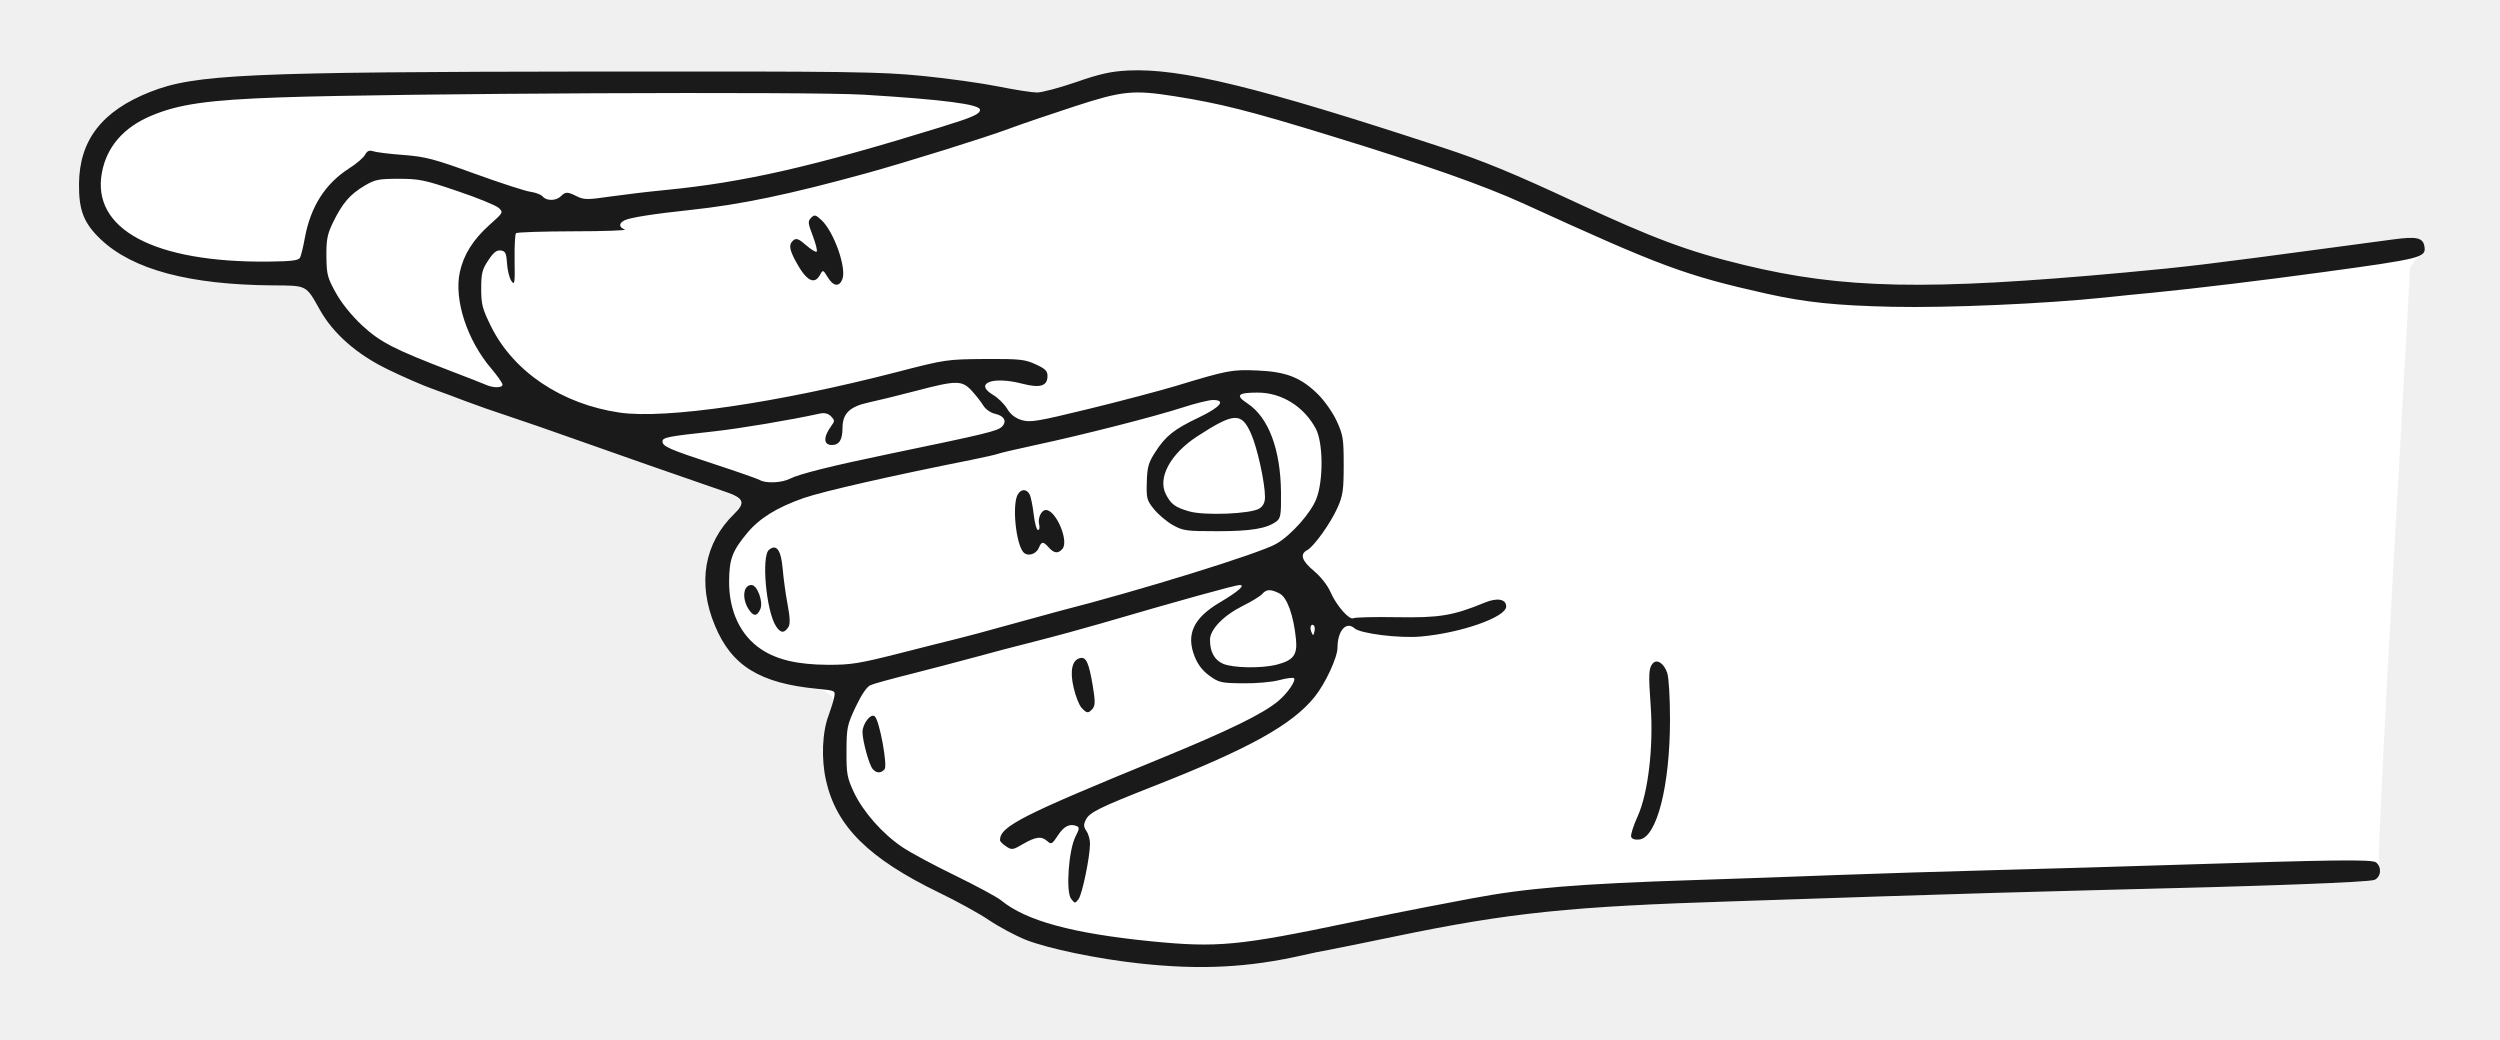
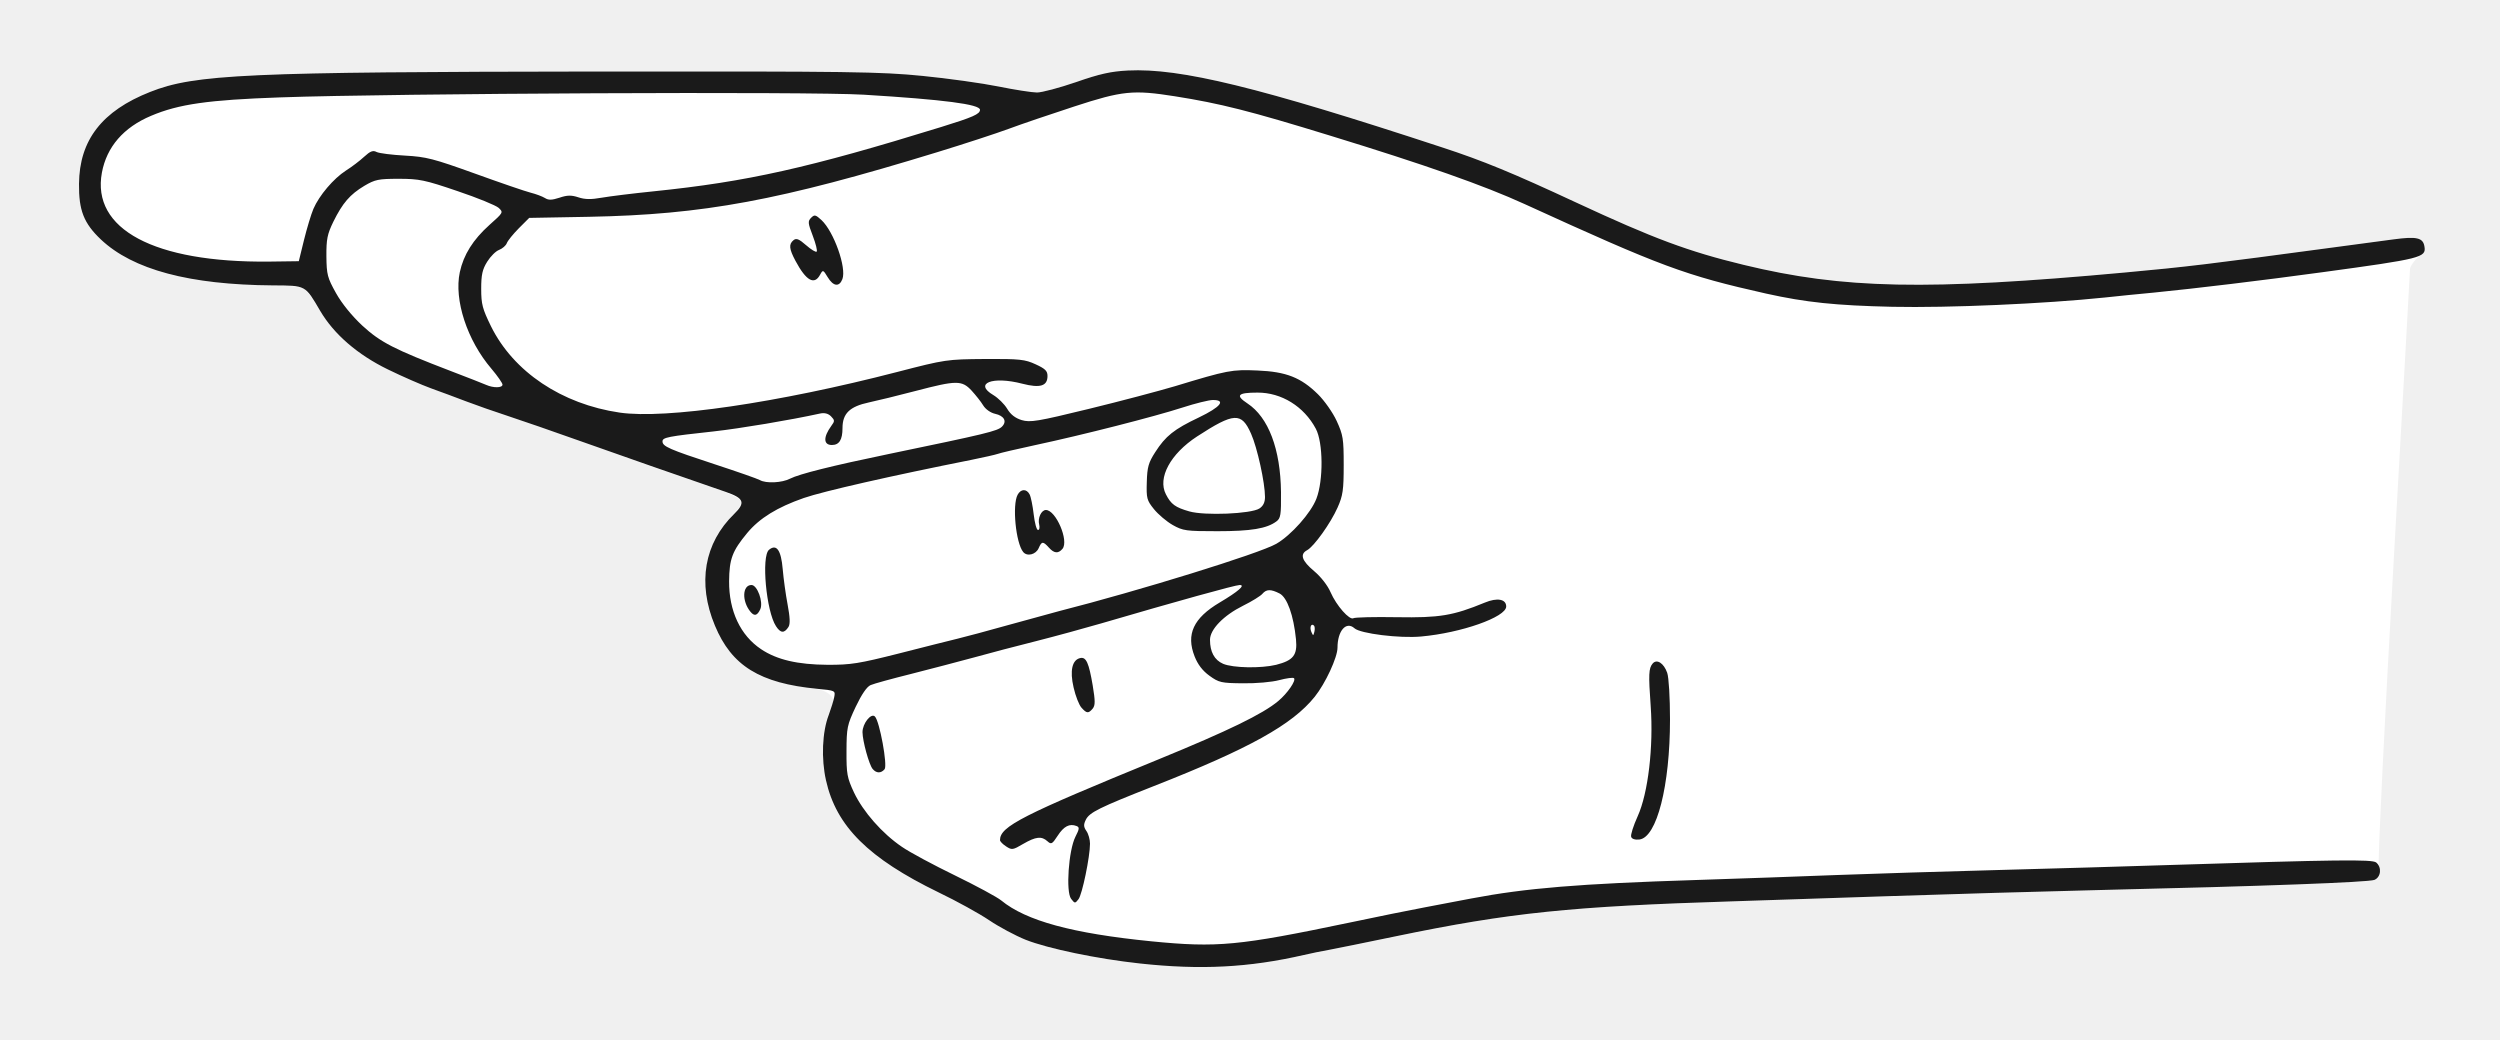
<svg xmlns="http://www.w3.org/2000/svg" viewBox="0 0 250 104" width="250" height="104" data-source="pose construite sur s18" data-boite="287 852 537 956" data-trait="2.50">
-   <path id="silhouette" fill="#FFFFFF" fill-rule="evenodd" d="M114.00,96.35C109.73,95.89 104.80,94.86 102.57,93.98C101.55,93.57 99.90,92.69 98.91,92.02C97.92,91.35 95.65,90.10 93.86,89.24C88.48,86.63 85.52,84.26 83.74,81.15C82.04,78.17 81.79,73.22 83.22,70.56C83.61,69.82 82.88,69.08 81.58,68.89C78.59,68.45 76.61,67.94 75.55,67.32C71.76,65.10 69.74,60.13 70.86,55.75C71.30,53.99 71.92,52.91 73.34,51.42C74.06,50.66 74.20,50.37 74.01,50.02C73.85,49.72 72.39,49.10 69.82,48.24C67.65,47.51 64.97,46.59 63.88,46.19C58.45,44.23 53.13,42.36 50.88,41.63C49.50,41.18 47.59,40.51 46.62,40.14C45.66,39.77 44.09,39.19 43.12,38.84C42.16,38.49 40.21,37.64 38.78,36.94C35.68,35.44 33.32,33.36 31.99,30.99C30.59,28.49 30.73,28.56 27.33,28.54C18.94,28.48 13.29,26.97 10.09,23.95C8.38,22.33 7.87,21.03 7.90,18.38C7.94,14.01 10.20,11.09 15.02,9.19C19.49,7.42 24.61,7.19 59.88,7.15C85.12,7.13 88.04,7.17 92.25,7.59C94.79,7.84 98.21,8.32 99.85,8.65C101.48,8.98 103.22,9.25 103.70,9.25C104.19,9.25 105.95,8.78 107.61,8.21C109.99,7.38 111.09,7.14 112.80,7.05C118.03,6.79 125.89,8.71 144.25,14.75C148.29,16.07 151.30,17.31 157.57,20.23C165.35,23.85 168.84,25.15 174.38,26.49C184.32,28.90 192.65,29.07 212.50,27.25C218.64,26.69 220.93,26.41 233.50,24.72C235.49,24.45 238.12,24.10 239.33,23.94C241.66,23.63 242.29,23.76 242.46,24.62C242.51,24.87 242.22,25.36 241.77,25.76C241.35,26.15 241.00,26.67 241.00,26.91C241.00,27.15 240.26,40.34 239.36,56.23C238.46,72.12 237.79,85.71 237.88,86.43C238.02,87.64 237.99,87.76 237.46,87.98C236.82,88.23 226.56,88.62 210.12,89.00C204.35,89.14 194.73,89.42 188.75,89.62C182.77,89.82 175.85,90.05 173.38,90.13C157.08,90.64 151.01,91.26 139.62,93.62C136.60,94.25 133.56,94.86 132.88,94.99C132.19,95.11 131.06,95.34 130.38,95.50C124.89,96.76 120.07,97.01 114.00,96.35Z" />
-   <path id="encre" fill="#1A1A1A" fill-rule="evenodd" d="M114.00,96.35C109.73,95.89 104.80,94.86 102.57,93.98C101.55,93.57 99.90,92.69 98.91,92.02C97.92,91.35 95.65,90.10 93.86,89.24C86.86,85.84 83.62,82.63 82.60,78.04C82.11,75.87 82.22,73.18 82.87,71.50C83.10,70.88 83.35,70.08 83.42,69.72C83.55,69.06 83.53,69.05 81.71,68.88C75.97,68.32 73.17,66.59 71.49,62.56C69.72,58.33 70.42,54.30 73.42,51.39C74.57,50.27 74.40,49.82 72.60,49.20C68.54,47.81 61.52,45.35 57.75,44.01C55.34,43.15 52.25,42.08 50.88,41.63C49.50,41.18 47.59,40.51 46.62,40.14C45.66,39.77 44.09,39.19 43.12,38.84C42.16,38.49 40.21,37.64 38.78,36.94C35.68,35.44 33.32,33.36 31.99,30.99C30.59,28.49 30.73,28.56 27.33,28.54C18.94,28.48 13.29,26.97 10.09,23.95C8.38,22.33 7.87,21.03 7.90,18.38C7.94,14.01 10.20,11.09 15.02,9.19C19.49,7.42 24.61,7.19 59.88,7.15C85.12,7.13 88.04,7.17 92.25,7.59C94.79,7.84 98.21,8.32 99.85,8.65C101.48,8.98 103.22,9.25 103.70,9.25C104.19,9.25 105.95,8.78 107.61,8.21C109.99,7.38 111.09,7.14 112.80,7.05C118.03,6.79 125.89,8.71 144.25,14.75C148.29,16.07 151.30,17.31 157.57,20.23C165.35,23.85 168.84,25.15 174.38,26.49C184.32,28.90 192.65,29.07 212.50,27.25C218.64,26.69 220.93,26.41 233.50,24.72C235.49,24.45 238.12,24.10 239.33,23.94C241.70,23.62 242.31,23.77 242.45,24.67C242.61,25.75 242.16,25.87 232.25,27.22C226.26,28.04 219.53,28.85 215.38,29.26C213.86,29.40 211.67,29.62 210.50,29.75C204.45,30.38 194.83,30.80 189.25,30.68C183.53,30.55 180.59,30.24 176.62,29.36C168.48,27.53 166.17,26.67 152.47,20.41C148.38,18.54 142.55,16.49 133.00,13.56C124.97,11.09 122.04,10.35 117.50,9.63C113.32,8.97 112.26,9.07 107.42,10.65C105.06,11.42 102.11,12.42 100.88,12.88C98.53,13.76 90.50,16.26 86.62,17.33C78.87,19.46 74.07,20.46 69.00,21.00C65.41,21.38 62.96,21.76 62.44,22.04C61.86,22.34 61.88,22.72 62.48,22.95C62.75,23.04 60.45,23.13 57.37,23.13C54.29,23.14 51.69,23.22 51.60,23.32C51.50,23.42 51.44,24.65 51.46,26.06C51.50,28.34 51.46,28.56 51.14,28.10C50.94,27.82 50.75,27.03 50.70,26.35C50.64,25.31 50.54,25.11 50.08,25.05C49.67,24.99 49.35,25.24 48.83,26.03C48.22,26.94 48.12,27.34 48.12,28.87C48.12,30.44 48.24,30.89 49.10,32.63C51.35,37.18 56.17,40.41 61.97,41.26C66.56,41.93 77.78,40.29 89.75,37.19C94.54,35.95 94.69,35.93 98.50,35.90C101.98,35.88 102.50,35.94 103.56,36.43C104.52,36.87 104.75,37.09 104.75,37.60C104.75,38.61 104.01,38.83 102.23,38.37C99.23,37.59 97.35,38.34 99.34,39.51C99.82,39.80 100.44,40.41 100.72,40.88C101.06,41.45 101.52,41.81 102.17,42.01C103.03,42.26 103.72,42.15 108.88,40.89C112.04,40.12 115.92,39.09 117.50,38.62C122.77,37.02 123.18,36.94 125.74,37.05C128.63,37.17 130.09,37.75 131.79,39.42C132.44,40.06 133.28,41.25 133.67,42.10C134.31,43.50 134.37,43.87 134.37,46.50C134.37,49.00 134.29,49.56 133.76,50.75C133.07,52.31 131.40,54.65 130.71,55.02C129.96,55.42 130.18,56.08 131.41,57.11C132.09,57.68 132.77,58.55 133.06,59.23C133.64,60.56 134.96,62.06 135.35,61.82C135.49,61.73 137.45,61.68 139.69,61.72C143.96,61.79 145.30,61.57 148.48,60.26C149.73,59.74 150.62,59.91 150.62,60.65C150.62,61.71 146.12,63.29 142.12,63.65C139.96,63.85 136.04,63.36 135.45,62.83C134.62,62.08 133.75,63.08 133.75,64.77C133.75,65.74 132.54,68.35 131.47,69.68C129.23,72.47 124.93,74.86 115.38,78.61C109.92,80.76 108.94,81.24 108.58,81.98C108.34,82.47 108.36,82.69 108.64,83.10C108.84,83.38 109.00,83.95 109.00,84.37C109.00,85.67 108.22,89.45 107.85,89.92C107.51,90.36 107.48,90.36 107.11,89.88C106.57,89.18 106.86,85.03 107.54,83.68C107.95,82.88 107.96,82.72 107.65,82.60C106.95,82.33 106.38,82.63 105.77,83.57C105.22,84.41 105.13,84.47 104.75,84.13C104.16,83.59 103.58,83.66 102.32,84.39C101.28,85.00 101.19,85.02 100.61,84.64C100.27,84.42 100.00,84.14 100.00,84.01C100.00,82.64 102.21,81.52 115.89,75.92C122.82,73.08 126.28,71.40 127.83,70.10C128.75,69.33 129.63,68.05 129.40,67.82C129.31,67.73 128.65,67.82 127.93,68.01C127.20,68.21 125.60,68.35 124.29,68.33C122.13,68.31 121.89,68.26 120.94,67.57C120.25,67.07 119.78,66.45 119.46,65.64C118.59,63.43 119.34,61.81 121.97,60.25C123.84,59.14 124.57,58.50 123.97,58.50C123.54,58.50 117.67,60.13 110.12,62.34C108.47,62.82 105.55,63.62 103.62,64.11C101.70,64.59 98.89,65.33 97.38,65.75C95.86,66.16 93.05,66.90 91.12,67.39C89.20,67.87 87.37,68.37 87.06,68.51C86.69,68.66 86.16,69.44 85.57,70.68C84.71,72.51 84.66,72.77 84.65,75.12C84.64,77.40 84.71,77.77 85.40,79.25C86.31,81.17 88.22,83.35 90.20,84.69C90.98,85.23 93.37,86.51 95.51,87.55C97.64,88.59 99.72,89.71 100.13,90.05C102.61,92.08 107.22,93.34 115.12,94.13C121.74,94.78 123.81,94.59 135.00,92.25C137.68,91.68 141.06,91.00 142.50,90.73C143.94,90.45 146.03,90.06 147.12,89.85C152.59,88.81 157.94,88.37 169.62,88.00C173.89,87.86 180.24,87.64 183.75,87.50C187.26,87.37 194.51,87.14 199.88,87.00C205.24,86.86 212.94,86.63 217.00,86.50C233.66,85.97 237.23,85.92 237.62,86.25C238.20,86.73 238.10,87.72 237.44,87.99C236.82,88.23 226.40,88.62 210.12,89.00C204.35,89.14 194.73,89.42 188.75,89.62C182.77,89.82 175.85,90.05 173.38,90.13C157.08,90.64 151.01,91.26 139.62,93.62C136.60,94.25 133.56,94.86 132.88,94.99C132.19,95.11 131.06,95.34 130.38,95.50C124.89,96.76 120.07,97.01 114.00,96.35ZM163.12,83.69C163.04,83.50 163.34,82.57 163.77,81.62C164.81,79.33 165.36,74.68 165.07,70.62C164.84,67.43 164.87,66.83 165.26,66.36C165.68,65.86 166.38,66.31 166.72,67.28C166.88,67.73 167.00,69.77 167.00,71.95C167.00,78.58 165.68,83.75 163.94,83.95C163.52,84.00 163.19,83.90 163.12,83.69ZM87.26,76.89C86.90,76.45 86.26,74.12 86.25,73.22C86.25,72.35 87.11,71.27 87.49,71.65C87.96,72.11 88.77,76.54 88.46,76.92C88.10,77.35 87.63,77.34 87.26,76.89ZM108.15,70.77C107.91,70.51 107.55,69.60 107.36,68.75C106.96,67.05 107.22,65.96 108.05,65.80C108.62,65.69 108.89,66.30 109.27,68.54C109.53,70.12 109.53,70.53 109.27,70.86C108.84,71.37 108.67,71.35 108.15,70.77ZM127.62,66.48C129.34,66.04 129.75,65.51 129.60,63.94C129.36,61.53 128.72,59.75 127.96,59.35C127.08,58.90 126.64,58.91 126.24,59.38C126.07,59.59 125.20,60.13 124.31,60.57C122.36,61.54 121.00,62.94 121.00,63.98C121.00,65.19 121.44,66.00 122.31,66.38C123.29,66.80 126.11,66.85 127.62,66.48ZM89.88,65.35C92.35,64.72 94.99,64.05 95.75,63.87C96.51,63.69 98.81,63.07 100.88,62.49C102.94,61.92 105.19,61.30 105.88,61.12C113.93,59.07 125.95,55.35 127.63,54.38C129.12,53.52 131.09,51.30 131.64,49.87C132.35,48.04 132.32,44.25 131.58,42.87C130.40,40.65 128.15,39.25 125.75,39.26C123.77,39.26 123.51,39.53 124.74,40.34C126.85,41.73 128.05,44.91 128.10,49.21C128.12,51.50 128.07,51.83 127.63,52.15C126.66,52.86 125.11,53.12 121.75,53.12C118.61,53.12 118.30,53.08 117.27,52.50C116.67,52.16 115.82,51.44 115.40,50.92C114.68,50.03 114.63,49.83 114.68,48.20C114.72,46.71 114.85,46.26 115.52,45.22C116.56,43.60 117.39,42.93 119.90,41.74C122.06,40.70 122.63,40.00 121.29,40.00C120.90,40.00 119.52,40.34 118.23,40.76C115.45,41.66 108.25,43.50 103.52,44.51C101.67,44.91 99.99,45.30 99.77,45.39C99.55,45.47 98.36,45.74 97.12,45.99C89.18,47.57 82.31,49.13 80.38,49.80C77.72,50.73 75.96,51.81 74.72,53.30C73.23,55.10 72.93,55.89 72.91,58.12C72.89,61.10 74.04,63.54 76.11,64.92C77.69,65.98 79.77,66.46 82.75,66.48C85.07,66.49 85.89,66.36 89.88,65.35ZM131.40,62.56C131.12,62.29 130.94,62.72 131.13,63.18C131.32,63.61 131.33,63.60 131.44,63.17C131.50,62.92 131.48,62.64 131.40,62.56ZM77.60,62.62C76.62,61.13 76.12,55.63 76.90,54.98C77.65,54.36 78.11,55.01 78.27,56.90C78.35,57.85 78.57,59.45 78.76,60.45C79.00,61.73 79.03,62.40 78.85,62.69C78.43,63.35 78.06,63.33 77.60,62.62ZM75.05,61.18C74.17,60.12 74.23,58.50 75.15,58.50C75.73,58.50 76.35,60.20 76.03,60.92C75.73,61.57 75.44,61.65 75.05,61.18ZM102.32,55.20C101.58,54.30 101.21,50.50 101.76,49.48C102.08,48.88 102.66,48.86 102.96,49.44C103.09,49.68 103.27,50.58 103.37,51.44C103.47,52.30 103.66,53.00 103.80,53.00C103.94,53.00 103.99,52.76 103.92,52.46C103.75,51.82 104.13,51.00 104.59,51.00C105.59,51.00 106.91,54.08 106.25,54.88C105.83,55.38 105.41,55.35 104.88,54.75C104.30,54.11 104.17,54.12 103.87,54.81C103.59,55.46 102.71,55.68 102.32,55.20ZM125.94,50.85C126.32,50.60 126.50,50.24 126.50,49.70C126.50,48.28 125.73,44.77 125.11,43.38C124.15,41.20 123.41,41.24 119.70,43.65C117.04,45.39 115.74,47.79 116.59,49.43C117.10,50.43 117.53,50.74 118.93,51.14C120.46,51.58 125.11,51.39 125.94,50.85ZM79.02,47.86C79.93,47.40 83.18,46.58 88.88,45.40C98.62,43.38 99.75,43.11 100.20,42.66C100.72,42.14 100.42,41.58 99.51,41.38C99.06,41.28 98.56,40.93 98.32,40.54C98.10,40.17 97.57,39.51 97.16,39.06C96.19,38.02 95.66,38.02 91.58,39.09C89.82,39.55 87.71,40.07 86.90,40.24C84.97,40.65 84.25,41.35 84.25,42.81C84.25,43.98 83.92,44.50 83.19,44.50C82.34,44.50 82.31,43.72 83.13,42.59C83.49,42.11 83.48,42.02 83.10,41.63C82.82,41.35 82.45,41.26 82.02,41.35C79.01,42.01 74.06,42.84 71.38,43.14C66.78,43.64 66.25,43.74 66.25,44.14C66.25,44.64 66.90,44.93 71.48,46.43C73.74,47.17 75.77,47.88 75.99,48.01C76.60,48.36 78.20,48.29 79.02,47.86ZM50.25,38.46C50.25,38.31 49.75,37.59 49.14,36.87C46.71,34.03 45.39,29.99 45.98,27.22C46.36,25.47 47.30,23.97 48.95,22.49C50.33,21.26 50.35,21.24 49.87,20.79C49.60,20.54 47.74,19.78 45.75,19.11C42.47,17.99 41.91,17.88 39.88,17.88C37.85,17.88 37.51,17.95 36.44,18.58C34.99,19.45 34.26,20.30 33.33,22.18C32.73,23.42 32.63,23.91 32.64,25.63C32.66,27.46 32.74,27.77 33.60,29.31C34.18,30.35 35.18,31.58 36.23,32.56C38.05,34.23 39.38,34.92 45.12,37.12C46.77,37.75 48.35,38.37 48.62,38.49C49.34,38.81 50.25,38.80 50.25,38.46ZM82.77,27.72C82.31,26.96 82.29,26.96 82.01,27.47C81.44,28.54 80.62,28.09 79.55,26.09C78.91,24.89 78.86,24.42 79.35,24.02C79.63,23.79 79.89,23.89 80.61,24.52C81.11,24.96 81.59,25.25 81.67,25.16C81.75,25.08 81.58,24.37 81.28,23.59C80.79,22.31 80.77,22.12 81.11,21.78C81.45,21.44 81.56,21.47 82.15,22.01C83.39,23.17 84.67,26.78 84.24,27.91C83.93,28.72 83.33,28.65 82.77,27.72ZM30.01,25.75C30.11,25.54 30.33,24.67 30.48,23.81C31.06,20.66 32.51,18.38 34.91,16.84C35.64,16.38 36.36,15.76 36.51,15.47C36.72,15.08 36.93,15.00 37.33,15.13C37.63,15.23 39.00,15.40 40.38,15.50C42.57,15.67 43.43,15.90 47.50,17.38C50.04,18.30 52.54,19.11 53.05,19.18C53.56,19.25 54.11,19.46 54.27,19.65C54.65,20.11 55.62,20.10 56.09,19.62C56.56,19.16 56.74,19.16 57.70,19.64C58.40,19.98 58.74,19.99 61.05,19.65C62.47,19.45 64.90,19.16 66.46,19.01C74.39,18.24 81.28,16.67 94.12,12.70C97.29,11.72 98.00,11.41 98.00,10.98C98.00,10.43 94.40,9.96 86.38,9.47C81.03,9.14 39.57,9.33 27.98,9.74C20.84,9.99 17.87,10.41 15.11,11.58C12.35,12.74 10.67,14.69 10.19,17.26C9.14,22.92 15.41,26.27 26.85,26.16C29.22,26.13 29.86,26.05 30.01,25.75Z" />
+   <path id="silhouette" fill="#FFFFFF" fill-rule="evenodd" d="M114.00,96.35C109.73,95.89 104.80,94.86 102.57,93.98C101.55,93.57 99.90,92.69 98.91,92.02C97.92,91.35 95.65,90.10 93.86,89.24C88.48,86.63 85.52,84.26 83.74,81.15C82.04,78.17 81.79,73.22 83.22,70.56C83.61,69.82 82.88,69.08 81.58,68.89C78.59,68.45 76.61,67.94 75.55,67.32C71.76,65.10 69.74,60.13 70.86,55.75C71.30,53.99 71.92,52.91 73.34,51.42C74.06,50.66 74.20,50.37 74.01,50.02C73.85,49.72 72.39,49.10 69.82,48.24C67.65,47.51 64.97,46.59 63.88,46.19C58.45,44.23 53.13,42.36 50.88,41.63C49.50,41.18 47.59,40.51 46.62,40.14C45.66,39.77 44.09,39.19 43.12,38.84C42.16,38.49 40.21,37.64 38.78,36.94C35.67,35.43 33.36,33.39 31.88,30.87C31.34,29.95 30.67,29.05 30.39,28.88C30.06,28.67 28.89,28.55 27.06,28.53C18.86,28.46 13.26,26.95 10.09,23.95C8.38,22.33 7.87,21.03 7.90,18.38C7.94,14.01 10.20,11.09 15.02,9.19C19.49,7.42 24.61,7.19 59.88,7.15C85.12,7.13 88.04,7.17 92.25,7.59C94.79,7.84 98.21,8.32 99.85,8.65C101.48,8.98 103.22,9.25 103.70,9.25C104.19,9.25 105.95,8.78 107.61,8.21C109.99,7.38 111.09,7.14 112.80,7.05C118.03,6.79 125.89,8.71 144.25,14.75C148.29,16.07 151.30,17.31 157.57,20.23C165.35,23.85 168.84,25.15 174.38,26.49C184.32,28.90 192.65,29.07 212.50,27.25C218.64,26.69 220.93,26.41 233.50,24.72C235.49,24.45 238.12,24.10 239.33,23.94C241.66,23.63 242.29,23.76 242.46,24.62C242.51,24.87 242.22,25.36 241.77,25.76C241.35,26.15 241.00,26.67 241.00,26.91C241.00,27.15 240.26,40.34 239.36,56.23C238.46,72.12 237.79,85.71 237.88,86.43C238.02,87.64 237.99,87.76 237.46,87.98C236.82,88.23 226.56,88.62 210.12,89.00C204.35,89.14 194.73,89.42 188.75,89.62C182.77,89.82 175.85,90.05 173.38,90.13C157.08,90.64 151.01,91.26 139.62,93.62C136.60,94.25 133.56,94.86 132.88,94.99C132.19,95.11 131.06,95.34 130.38,95.50C124.89,96.76 120.07,97.01 114.00,96.35Z" />
+   <path id="encre" fill="#1A1A1A" fill-rule="evenodd" d="M114.00,96.35C109.73,95.89 104.80,94.86 102.57,93.98C101.55,93.57 99.90,92.69 98.91,92.02C97.92,91.35 95.65,90.10 93.86,89.24C86.86,85.84 83.62,82.63 82.60,78.04C82.11,75.87 82.22,73.18 82.87,71.50C83.10,70.88 83.35,70.08 83.42,69.72C83.55,69.06 83.53,69.05 81.71,68.88C75.97,68.32 73.17,66.59 71.49,62.56C69.72,58.33 70.42,54.30 73.42,51.39C74.57,50.27 74.40,49.82 72.60,49.20C68.54,47.81 61.52,45.35 57.75,44.01C55.34,43.15 52.25,42.08 50.88,41.63C49.50,41.18 47.59,40.51 46.62,40.14C45.66,39.77 44.09,39.19 43.12,38.84C42.16,38.49 40.21,37.64 38.78,36.94C35.76,35.47 33.39,33.42 32.02,31.09C30.49,28.49 30.63,28.56 27.28,28.54C18.94,28.48 13.29,26.97 10.09,23.95C8.38,22.33 7.87,21.03 7.90,18.38C7.94,14.01 10.20,11.09 15.02,9.19C19.49,7.42 24.61,7.19 59.88,7.15C85.12,7.13 88.04,7.17 92.25,7.59C94.79,7.84 98.21,8.32 99.85,8.65C101.48,8.98 103.22,9.25 103.70,9.25C104.19,9.25 105.95,8.78 107.61,8.21C109.99,7.38 111.09,7.14 112.80,7.05C118.03,6.79 125.89,8.71 144.25,14.75C148.29,16.07 151.30,17.31 157.57,20.23C165.35,23.85 168.84,25.15 174.38,26.49C184.32,28.90 192.65,29.07 212.50,27.25C218.64,26.69 220.93,26.41 233.50,24.72C235.49,24.45 238.12,24.10 239.33,23.94C241.70,23.62 242.31,23.77 242.45,24.67C242.61,25.75 242.16,25.87 232.25,27.22C226.26,28.04 219.53,28.85 215.38,29.26C213.86,29.40 211.67,29.62 210.50,29.75C204.45,30.38 194.83,30.80 189.25,30.68C183.53,30.55 180.59,30.24 176.62,29.36C168.48,27.53 166.17,26.67 152.47,20.41C148.38,18.54 142.55,16.49 133.00,13.56C124.97,11.09 122.04,10.35 117.50,9.63C113.32,8.97 112.26,9.07 107.42,10.65C105.06,11.42 102.11,12.42 100.88,12.88C99.64,13.34 96.43,14.39 93.75,15.21C77.93,20.06 70.37,21.46 58.90,21.68L52.92,21.79L51.88,22.83C51.31,23.41 50.77,24.07 50.68,24.32C50.59,24.56 50.24,24.86 49.91,24.99C49.58,25.11 49.05,25.64 48.72,26.17C48.24,26.94 48.12,27.47 48.12,28.89C48.12,30.43 48.25,30.89 49.10,32.63C51.35,37.18 56.17,40.41 61.97,41.26C66.56,41.93 77.78,40.29 89.75,37.19C94.54,35.95 94.69,35.93 98.50,35.90C101.98,35.88 102.50,35.94 103.56,36.43C104.52,36.87 104.75,37.09 104.75,37.60C104.75,38.61 104.01,38.83 102.23,38.37C99.23,37.59 97.35,38.34 99.34,39.51C99.82,39.80 100.44,40.41 100.72,40.88C101.06,41.45 101.52,41.81 102.17,42.01C103.03,42.26 103.72,42.15 108.88,40.89C112.04,40.12 115.92,39.09 117.50,38.62C122.77,37.02 123.18,36.94 125.74,37.05C128.63,37.17 130.09,37.75 131.79,39.42C132.44,40.06 133.28,41.25 133.67,42.10C134.31,43.50 134.37,43.87 134.37,46.50C134.37,49.00 134.29,49.56 133.76,50.75C133.07,52.31 131.40,54.65 130.71,55.02C129.96,55.42 130.18,56.08 131.41,57.11C132.09,57.68 132.77,58.55 133.06,59.23C133.64,60.56 134.96,62.06 135.35,61.82C135.49,61.73 137.45,61.68 139.69,61.72C143.96,61.79 145.30,61.57 148.48,60.26C149.73,59.74 150.62,59.91 150.62,60.65C150.62,61.71 146.12,63.29 142.12,63.65C139.96,63.85 136.04,63.36 135.45,62.83C134.62,62.08 133.75,63.08 133.75,64.77C133.75,65.74 132.54,68.35 131.47,69.68C129.23,72.47 124.93,74.86 115.38,78.61C109.92,80.76 108.94,81.24 108.58,81.98C108.34,82.47 108.36,82.69 108.64,83.10C108.84,83.38 109.00,83.95 109.00,84.37C109.00,85.67 108.22,89.45 107.85,89.92C107.51,90.36 107.48,90.36 107.11,89.88C106.57,89.18 106.86,85.03 107.54,83.68C107.95,82.88 107.96,82.72 107.65,82.60C106.95,82.33 106.38,82.63 105.77,83.57C105.22,84.41 105.13,84.47 104.75,84.13C104.16,83.59 103.58,83.66 102.32,84.39C101.28,85.00 101.19,85.02 100.61,84.64C100.27,84.42 100.00,84.14 100.00,84.01C100.00,82.64 102.21,81.52 115.89,75.92C122.82,73.08 126.28,71.40 127.83,70.10C128.75,69.33 129.63,68.05 129.40,67.82C129.31,67.73 128.65,67.82 127.93,68.01C127.20,68.21 125.60,68.35 124.29,68.33C122.13,68.31 121.89,68.26 120.94,67.57C120.25,67.07 119.78,66.45 119.46,65.64C118.59,63.43 119.34,61.81 121.97,60.25C123.84,59.14 124.57,58.50 123.97,58.50C123.54,58.50 117.67,60.13 110.12,62.34C108.47,62.82 105.55,63.62 103.62,64.11C101.70,64.59 98.89,65.33 97.38,65.75C95.86,66.16 93.05,66.90 91.12,67.39C89.20,67.87 87.37,68.37 87.06,68.51C86.69,68.66 86.16,69.44 85.57,70.68C84.71,72.51 84.66,72.77 84.65,75.12C84.64,77.40 84.71,77.77 85.40,79.25C86.31,81.17 88.22,83.35 90.20,84.69C90.98,85.23 93.37,86.51 95.51,87.55C97.64,88.59 99.72,89.71 100.13,90.05C102.61,92.08 107.22,93.34 115.12,94.13C121.74,94.78 123.81,94.59 135.00,92.25C137.68,91.68 141.06,91.00 142.50,90.73C143.94,90.45 146.03,90.06 147.12,89.85C152.59,88.81 157.94,88.37 169.62,88.00C173.89,87.86 180.24,87.64 183.75,87.50C187.26,87.37 194.51,87.14 199.88,87.00C205.24,86.86 212.94,86.63 217.00,86.50C233.66,85.97 237.23,85.92 237.62,86.25C238.20,86.73 238.10,87.72 237.44,87.99C236.82,88.23 226.40,88.62 210.12,89.00C204.35,89.14 194.73,89.42 188.75,89.62C182.77,89.82 175.85,90.05 173.38,90.13C157.08,90.64 151.01,91.26 139.62,93.62C136.60,94.25 133.56,94.86 132.88,94.99C132.19,95.11 131.06,95.34 130.38,95.50C124.89,96.76 120.07,97.01 114.00,96.35ZM163.12,83.69C163.04,83.50 163.34,82.57 163.77,81.62C164.81,79.33 165.36,74.68 165.07,70.62C164.84,67.43 164.87,66.83 165.26,66.36C165.68,65.86 166.38,66.31 166.72,67.28C166.88,67.73 167.00,69.77 167.00,71.95C167.00,78.58 165.68,83.75 163.94,83.95C163.52,84.00 163.19,83.90 163.12,83.69ZM87.26,76.89C86.90,76.45 86.26,74.12 86.25,73.22C86.25,72.35 87.11,71.27 87.49,71.65C87.96,72.11 88.77,76.54 88.46,76.92C88.10,77.35 87.63,77.34 87.26,76.89ZM108.15,70.77C107.91,70.51 107.55,69.60 107.36,68.75C106.96,67.05 107.22,65.96 108.05,65.80C108.62,65.69 108.89,66.30 109.27,68.54C109.53,70.12 109.53,70.53 109.27,70.86C108.84,71.37 108.67,71.35 108.15,70.77ZM127.62,66.48C129.34,66.04 129.75,65.51 129.60,63.94C129.36,61.53 128.72,59.75 127.96,59.35C127.08,58.90 126.64,58.91 126.24,59.38C126.07,59.59 125.20,60.13 124.31,60.57C122.36,61.54 121.00,62.94 121.00,63.98C121.00,65.19 121.44,66.00 122.31,66.38C123.29,66.80 126.11,66.85 127.62,66.48ZM89.88,65.35C92.35,64.72 94.99,64.05 95.75,63.87C96.51,63.69 98.81,63.07 100.88,62.49C102.94,61.92 105.19,61.30 105.88,61.12C113.93,59.07 125.95,55.35 127.63,54.38C129.12,53.52 131.09,51.30 131.64,49.87C132.35,48.04 132.32,44.25 131.58,42.87C130.40,40.65 128.15,39.25 125.75,39.26C123.77,39.26 123.51,39.53 124.74,40.34C126.85,41.73 128.05,44.91 128.10,49.21C128.12,51.50 128.07,51.83 127.63,52.15C126.66,52.86 125.11,53.12 121.75,53.12C118.61,53.12 118.30,53.08 117.27,52.50C116.67,52.16 115.82,51.44 115.40,50.92C114.68,50.03 114.63,49.83 114.68,48.20C114.72,46.71 114.85,46.26 115.52,45.22C116.56,43.60 117.39,42.93 119.90,41.74C122.06,40.70 122.63,40.00 121.29,40.00C120.90,40.00 119.52,40.34 118.23,40.76C115.45,41.66 108.25,43.50 103.52,44.51C101.67,44.91 99.99,45.30 99.77,45.39C99.55,45.47 98.36,45.74 97.12,45.99C89.18,47.57 82.31,49.13 80.38,49.80C77.72,50.73 75.96,51.81 74.72,53.30C73.23,55.10 72.93,55.89 72.91,58.12C72.89,61.10 74.04,63.54 76.11,64.92C77.69,65.98 79.77,66.46 82.75,66.48C85.07,66.49 85.89,66.36 89.88,65.35ZM131.40,62.56C131.12,62.29 130.94,62.72 131.13,63.18C131.32,63.61 131.33,63.60 131.44,63.17C131.50,62.92 131.48,62.64 131.40,62.56ZM77.60,62.62C76.62,61.13 76.12,55.63 76.90,54.98C77.65,54.36 78.11,55.01 78.27,56.90C78.35,57.85 78.57,59.45 78.76,60.45C79.00,61.73 79.03,62.40 78.85,62.69C78.43,63.35 78.06,63.33 77.60,62.62ZM75.05,61.18C74.17,60.12 74.23,58.50 75.15,58.50C75.73,58.50 76.35,60.20 76.03,60.92C75.73,61.57 75.44,61.65 75.05,61.18ZM102.32,55.20C101.58,54.30 101.21,50.50 101.76,49.48C102.08,48.88 102.66,48.86 102.96,49.44C103.09,49.68 103.27,50.58 103.37,51.44C103.47,52.30 103.66,53.00 103.80,53.00C103.94,53.00 103.99,52.76 103.92,52.46C103.75,51.82 104.13,51.00 104.59,51.00C105.59,51.00 106.91,54.08 106.25,54.88C105.83,55.38 105.41,55.35 104.88,54.75C104.30,54.11 104.17,54.12 103.87,54.81C103.59,55.46 102.71,55.68 102.32,55.20ZM125.94,50.85C126.32,50.60 126.50,50.24 126.50,49.70C126.50,48.28 125.73,44.77 125.11,43.38C124.15,41.20 123.41,41.24 119.70,43.65C117.04,45.39 115.74,47.79 116.59,49.43C117.10,50.43 117.53,50.74 118.93,51.14C120.46,51.58 125.11,51.39 125.94,50.85ZM79.02,47.86C79.93,47.40 83.18,46.58 88.88,45.40C98.62,43.38 99.75,43.11 100.20,42.66C100.72,42.14 100.42,41.58 99.51,41.38C99.06,41.28 98.56,40.93 98.32,40.54C98.10,40.17 97.57,39.51 97.16,39.06C96.19,38.02 95.66,38.02 91.58,39.09C89.82,39.55 87.71,40.07 86.90,40.24C84.97,40.65 84.25,41.35 84.25,42.81C84.25,43.98 83.92,44.50 83.19,44.50C82.34,44.50 82.31,43.72 83.13,42.59C83.49,42.11 83.48,42.02 83.10,41.63C82.82,41.35 82.45,41.26 82.02,41.35C79.01,42.01 74.06,42.84 71.38,43.14C66.78,43.64 66.25,43.74 66.25,44.14C66.25,44.64 66.90,44.93 71.48,46.43C73.74,47.17 75.77,47.88 75.99,48.01C76.60,48.36 78.20,48.29 79.02,47.86ZM50.25,38.46C50.25,38.31 49.75,37.59 49.14,36.87C46.71,34.03 45.39,29.99 45.98,27.22C46.36,25.47 47.30,23.97 48.95,22.49C50.33,21.26 50.35,21.24 49.87,20.79C49.60,20.54 47.74,19.78 45.75,19.11C42.47,17.99 41.91,17.88 39.88,17.88C37.85,17.88 37.51,17.95 36.44,18.58C34.99,19.45 34.26,20.30 33.33,22.18C32.73,23.42 32.63,23.91 32.64,25.63C32.66,27.46 32.74,27.77 33.60,29.31C34.18,30.35 35.18,31.58 36.23,32.56C38.05,34.23 39.38,34.92 45.12,37.12C46.77,37.75 48.35,38.37 48.62,38.49C49.34,38.81 50.25,38.80 50.25,38.46ZM82.77,27.72C82.31,26.96 82.29,26.96 82.01,27.47C81.44,28.54 80.62,28.09 79.55,26.09C78.91,24.89 78.86,24.42 79.35,24.02C79.63,23.79 79.89,23.89 80.61,24.52C81.11,24.96 81.59,25.25 81.67,25.16C81.75,25.08 81.58,24.37 81.28,23.59C80.79,22.31 80.77,22.12 81.11,21.78C81.45,21.44 81.56,21.47 82.15,22.01C83.39,23.17 84.67,26.78 84.24,27.91C83.93,28.72 83.33,28.65 82.77,27.72ZM30.40,24.00C30.69,22.83 31.11,21.43 31.34,20.89C31.92,19.54 33.36,17.85 34.59,17.06C35.16,16.70 35.98,16.08 36.41,15.68C37.03,15.11 37.30,15.01 37.66,15.20C37.92,15.33 39.19,15.49 40.50,15.56C42.64,15.68 43.33,15.86 47.50,17.36C50.04,18.28 52.55,19.14 53.07,19.27C53.59,19.40 54.23,19.64 54.49,19.80C54.85,20.03 55.18,20.02 55.95,19.77C56.72,19.51 57.13,19.50 57.83,19.73C58.48,19.95 59.11,19.96 60.17,19.77C60.97,19.63 63.31,19.34 65.38,19.13C74.72,18.17 80.85,16.80 94.12,12.70C97.29,11.72 98.00,11.41 98.00,10.98C98.00,10.43 94.40,9.96 86.38,9.47C81.03,9.14 39.57,9.33 27.98,9.74C20.84,9.99 17.87,10.41 15.11,11.58C12.35,12.74 10.67,14.69 10.19,17.26C9.14,22.92 15.41,26.27 26.88,26.16L29.88,26.12L30.40,24.00Z" />
</svg>
